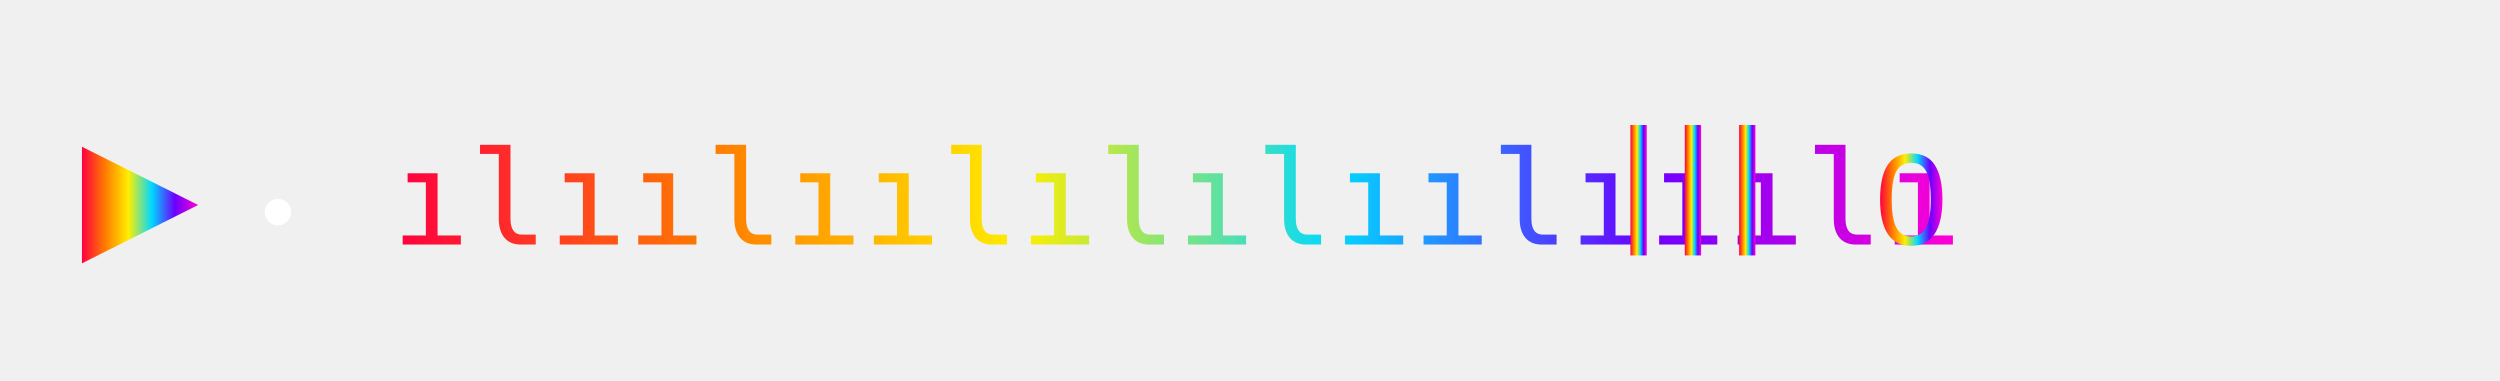
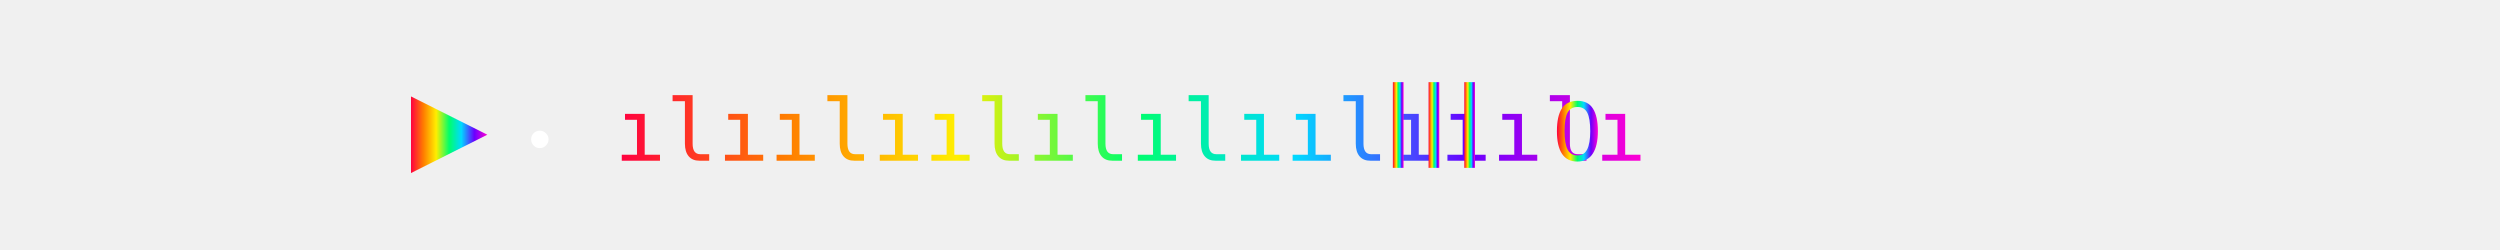
- <svg xmlns="http://www.w3.org/2000/svg" width="460" height="70" viewBox="0 0 460 70">
+ <svg xmlns="http://www.w3.org/2000/svg" width="700" height="70" viewBox="0 0 700 70">
  <defs>
    <linearGradient id="rainbow" x1="0%" y1="0%" x2="100%" y2="0%">
      <stop offset="0%" stop-color="#ff0040" />
-       <stop offset="20%" stop-color="#ff7b00" />
-       <stop offset="40%" stop-color="#ffee00" />
-       <stop offset="60%" stop-color="#00d9ff" />
-       <stop offset="80%" stop-color="#6a00ff" />
+       <stop offset="16%" stop-color="#ff7b00" />
+       <stop offset="33%" stop-color="#ffee00" />
+       <stop offset="50%" stop-color="#00ff6a" />
+       <stop offset="66%" stop-color="#00d9ff" />
+       <stop offset="83%" stop-color="#6a00ff" />
      <stop offset="100%" stop-color="#ff00d4" />
    </linearGradient>
  </defs>
-   <text x="15" y="45" font-size="28" font-family="Arial" fill="url(#rainbow)">▶</text>
-   <text x="48" y="45" font-size="18" font-family="Arial" fill="white">•</text>
-   <text x="72" y="45" font-size="24" font-family="monospace" fill="url(#rainbow)">ılıılıılılılıılııılı</text>
-   <rect x="300" y="23" width="3" height="24" fill="url(#rainbow)">
-     <animate attributeName="height" values="12;30;18;34;12" dur="0.6s" repeatCount="indefinite" />
-     <animate attributeName="y" values="29;20;26;18;29" dur="0.6s" repeatCount="indefinite" />
-   </rect>
-   <rect x="310" y="23" width="3" height="24" fill="url(#rainbow)">
-     <animate attributeName="height" values="30;12;34;16;30" dur="0.7s" repeatCount="indefinite" />
-     <animate attributeName="y" values="20;29;18;27;20" dur="0.7s" repeatCount="indefinite" />
-   </rect>
-   <rect x="320" y="23" width="3" height="24" fill="url(#rainbow)">
-     <animate attributeName="height" values="16;28;10;34;16" dur="0.5s" repeatCount="indefinite" />
-     <animate attributeName="y" values="27;21;30;18;27" dur="0.5s" repeatCount="indefinite" />
-   </rect>
-   <text x="345" y="45" font-size="24" font-family="Arial" fill="url(#rainbow)">0</text>
+   <g transform="translate(115 0)">
+     <text x="0" y="45" font-size="28" font-family="Arial" fill="url(#rainbow)">▶</text>
+     <text x="33" y="45" font-size="18" font-family="Arial" fill="white">•</text>
+     <text x="57" y="45" font-size="24" font-family="monospace" fill="url(#rainbow)">ılıılıılılılıılııılı</text>
+     <rect x="275" y="23" width="3" height="24" fill="url(#rainbow)">
+       <animate attributeName="height" values="12;30;18;34;12" dur="0.6s" repeatCount="indefinite" />
+       <animate attributeName="y" values="29;20;26;18;29" dur="0.6s" repeatCount="indefinite" />
+     </rect>
+     <rect x="285" y="23" width="3" height="24" fill="url(#rainbow)">
+       <animate attributeName="height" values="30;12;34;16;30" dur="0.7s" repeatCount="indefinite" />
+       <animate attributeName="y" values="20;29;18;27;20" dur="0.7s" repeatCount="indefinite" />
+     </rect>
+     <rect x="295" y="23" width="3" height="24" fill="url(#rainbow)">
+       <animate attributeName="height" values="16;28;10;34;16" dur="0.5s" repeatCount="indefinite" />
+       <animate attributeName="y" values="27;21;30;18;27" dur="0.5s" repeatCount="indefinite" />
+     </rect>
+     <text x="320" y="45" font-size="24" font-family="Arial" fill="url(#rainbow)">0</text>
+   </g>
</svg>
